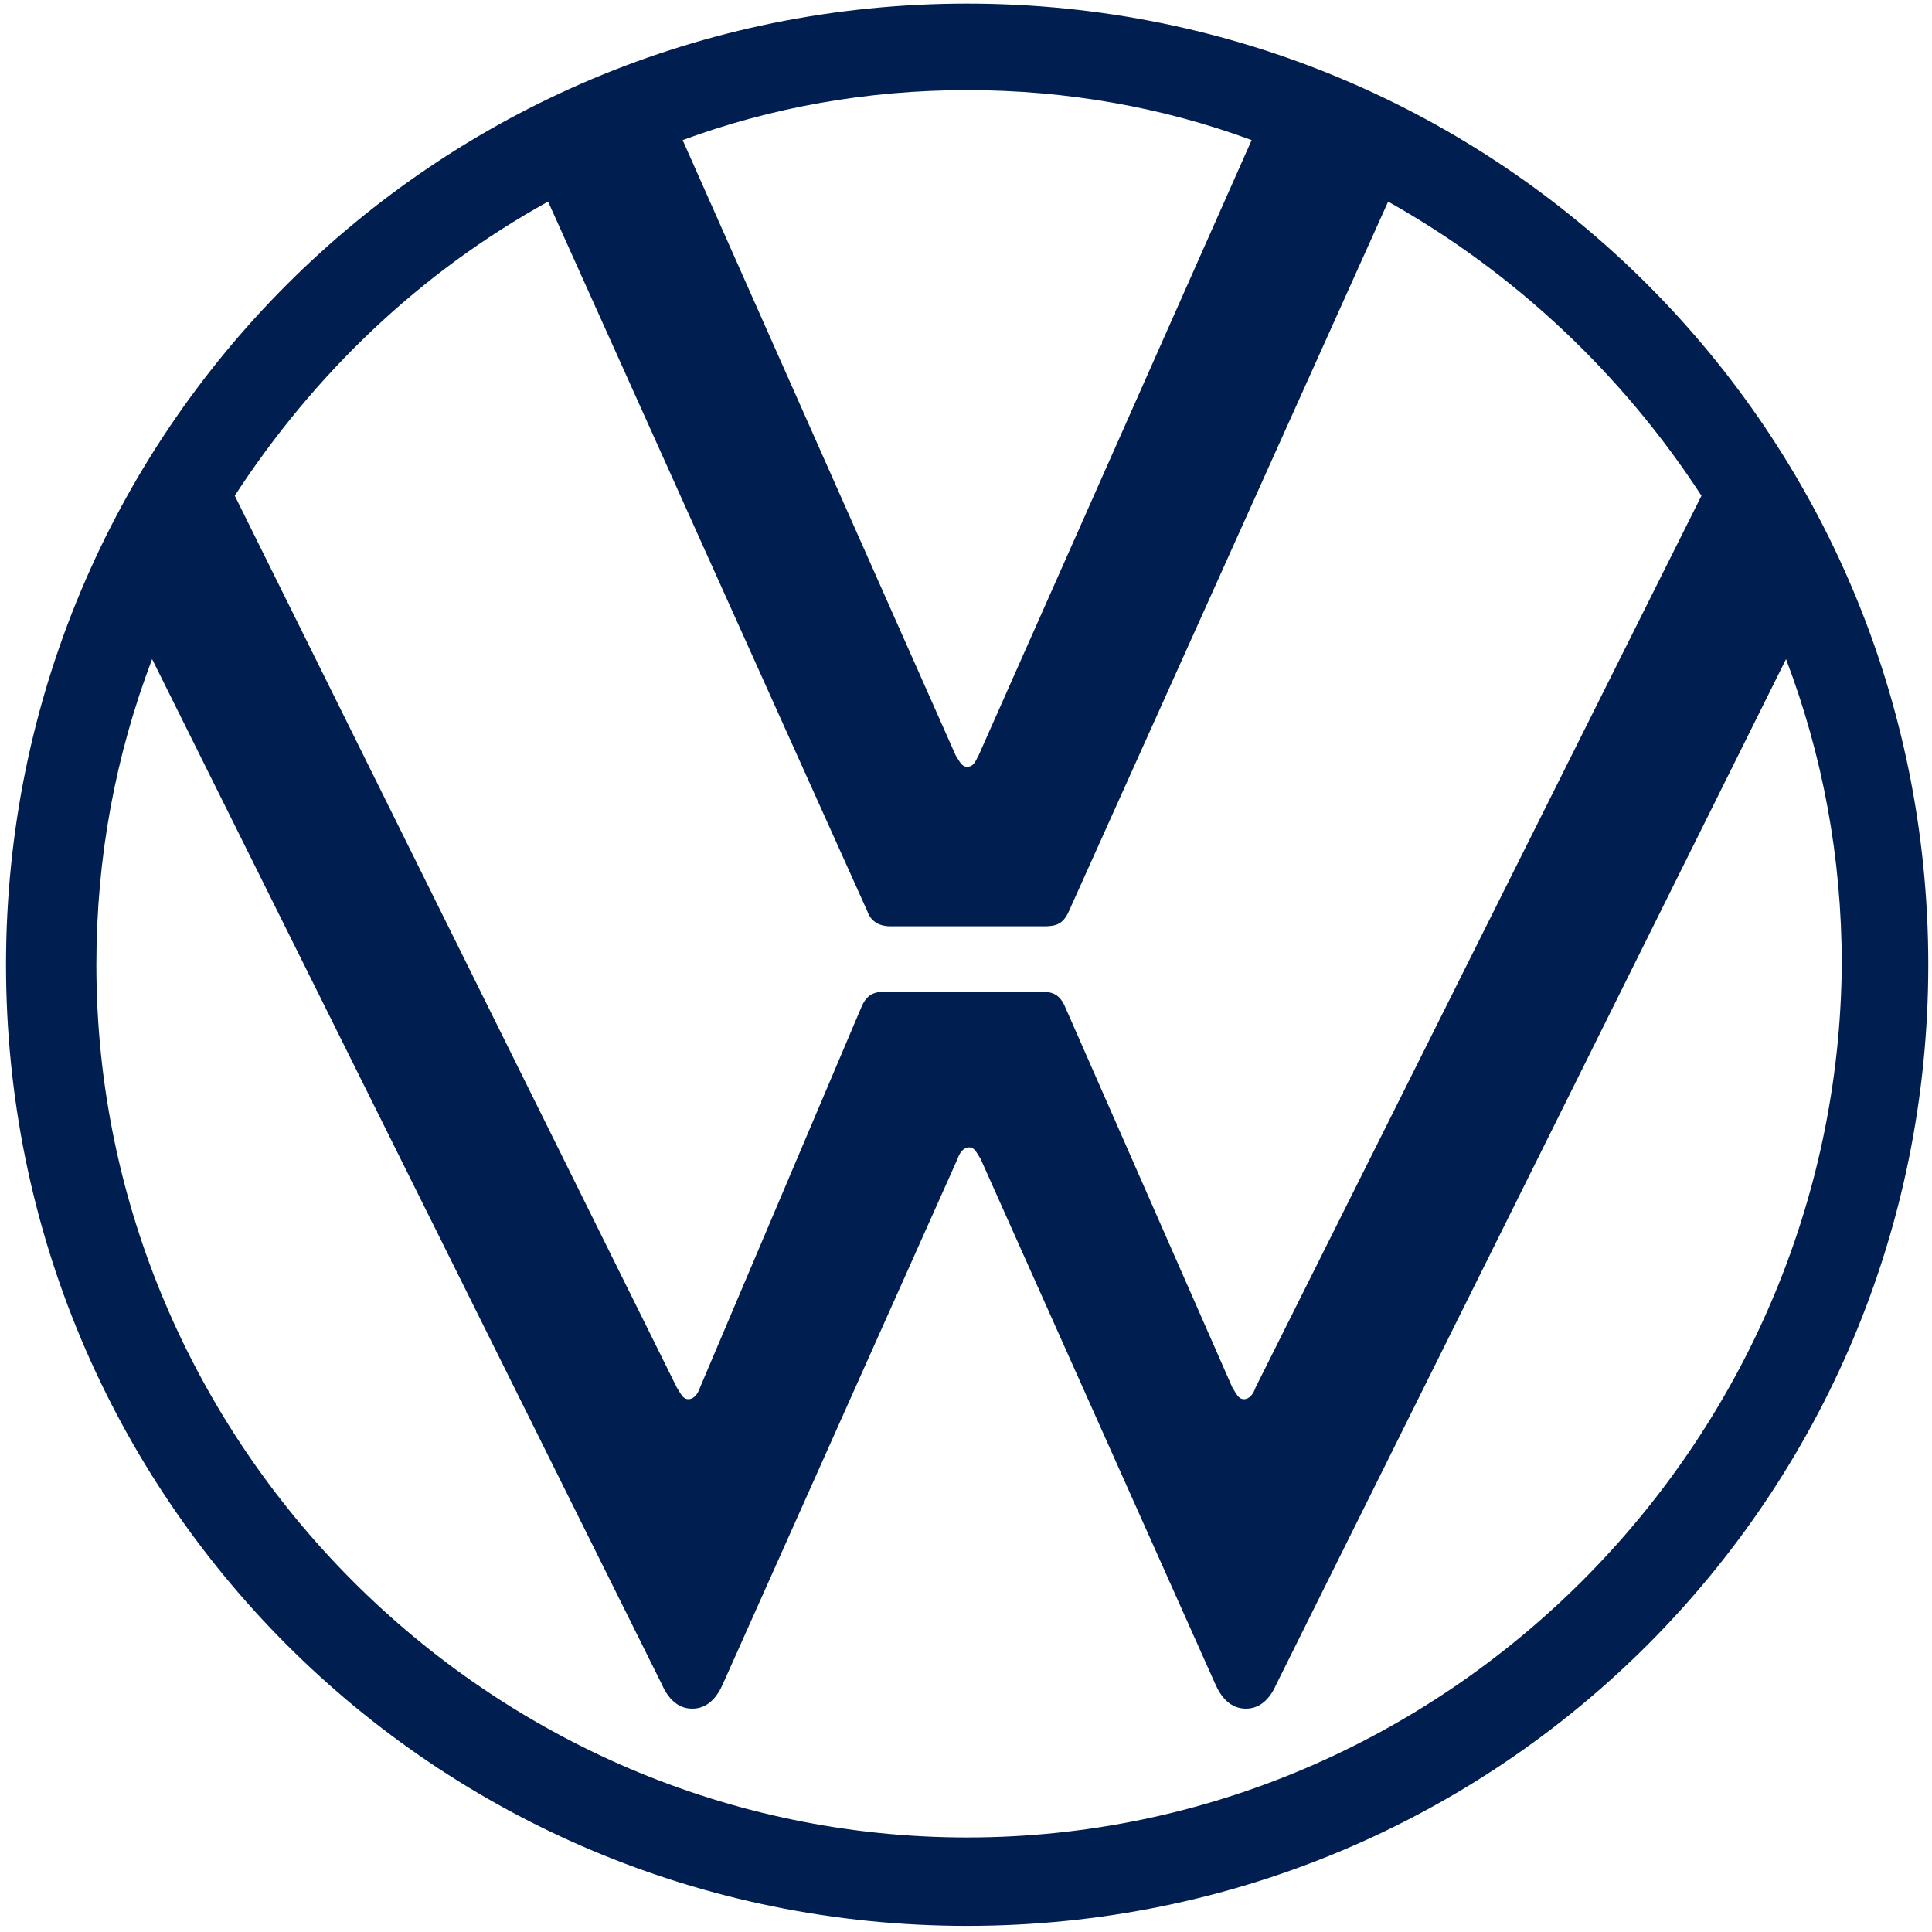
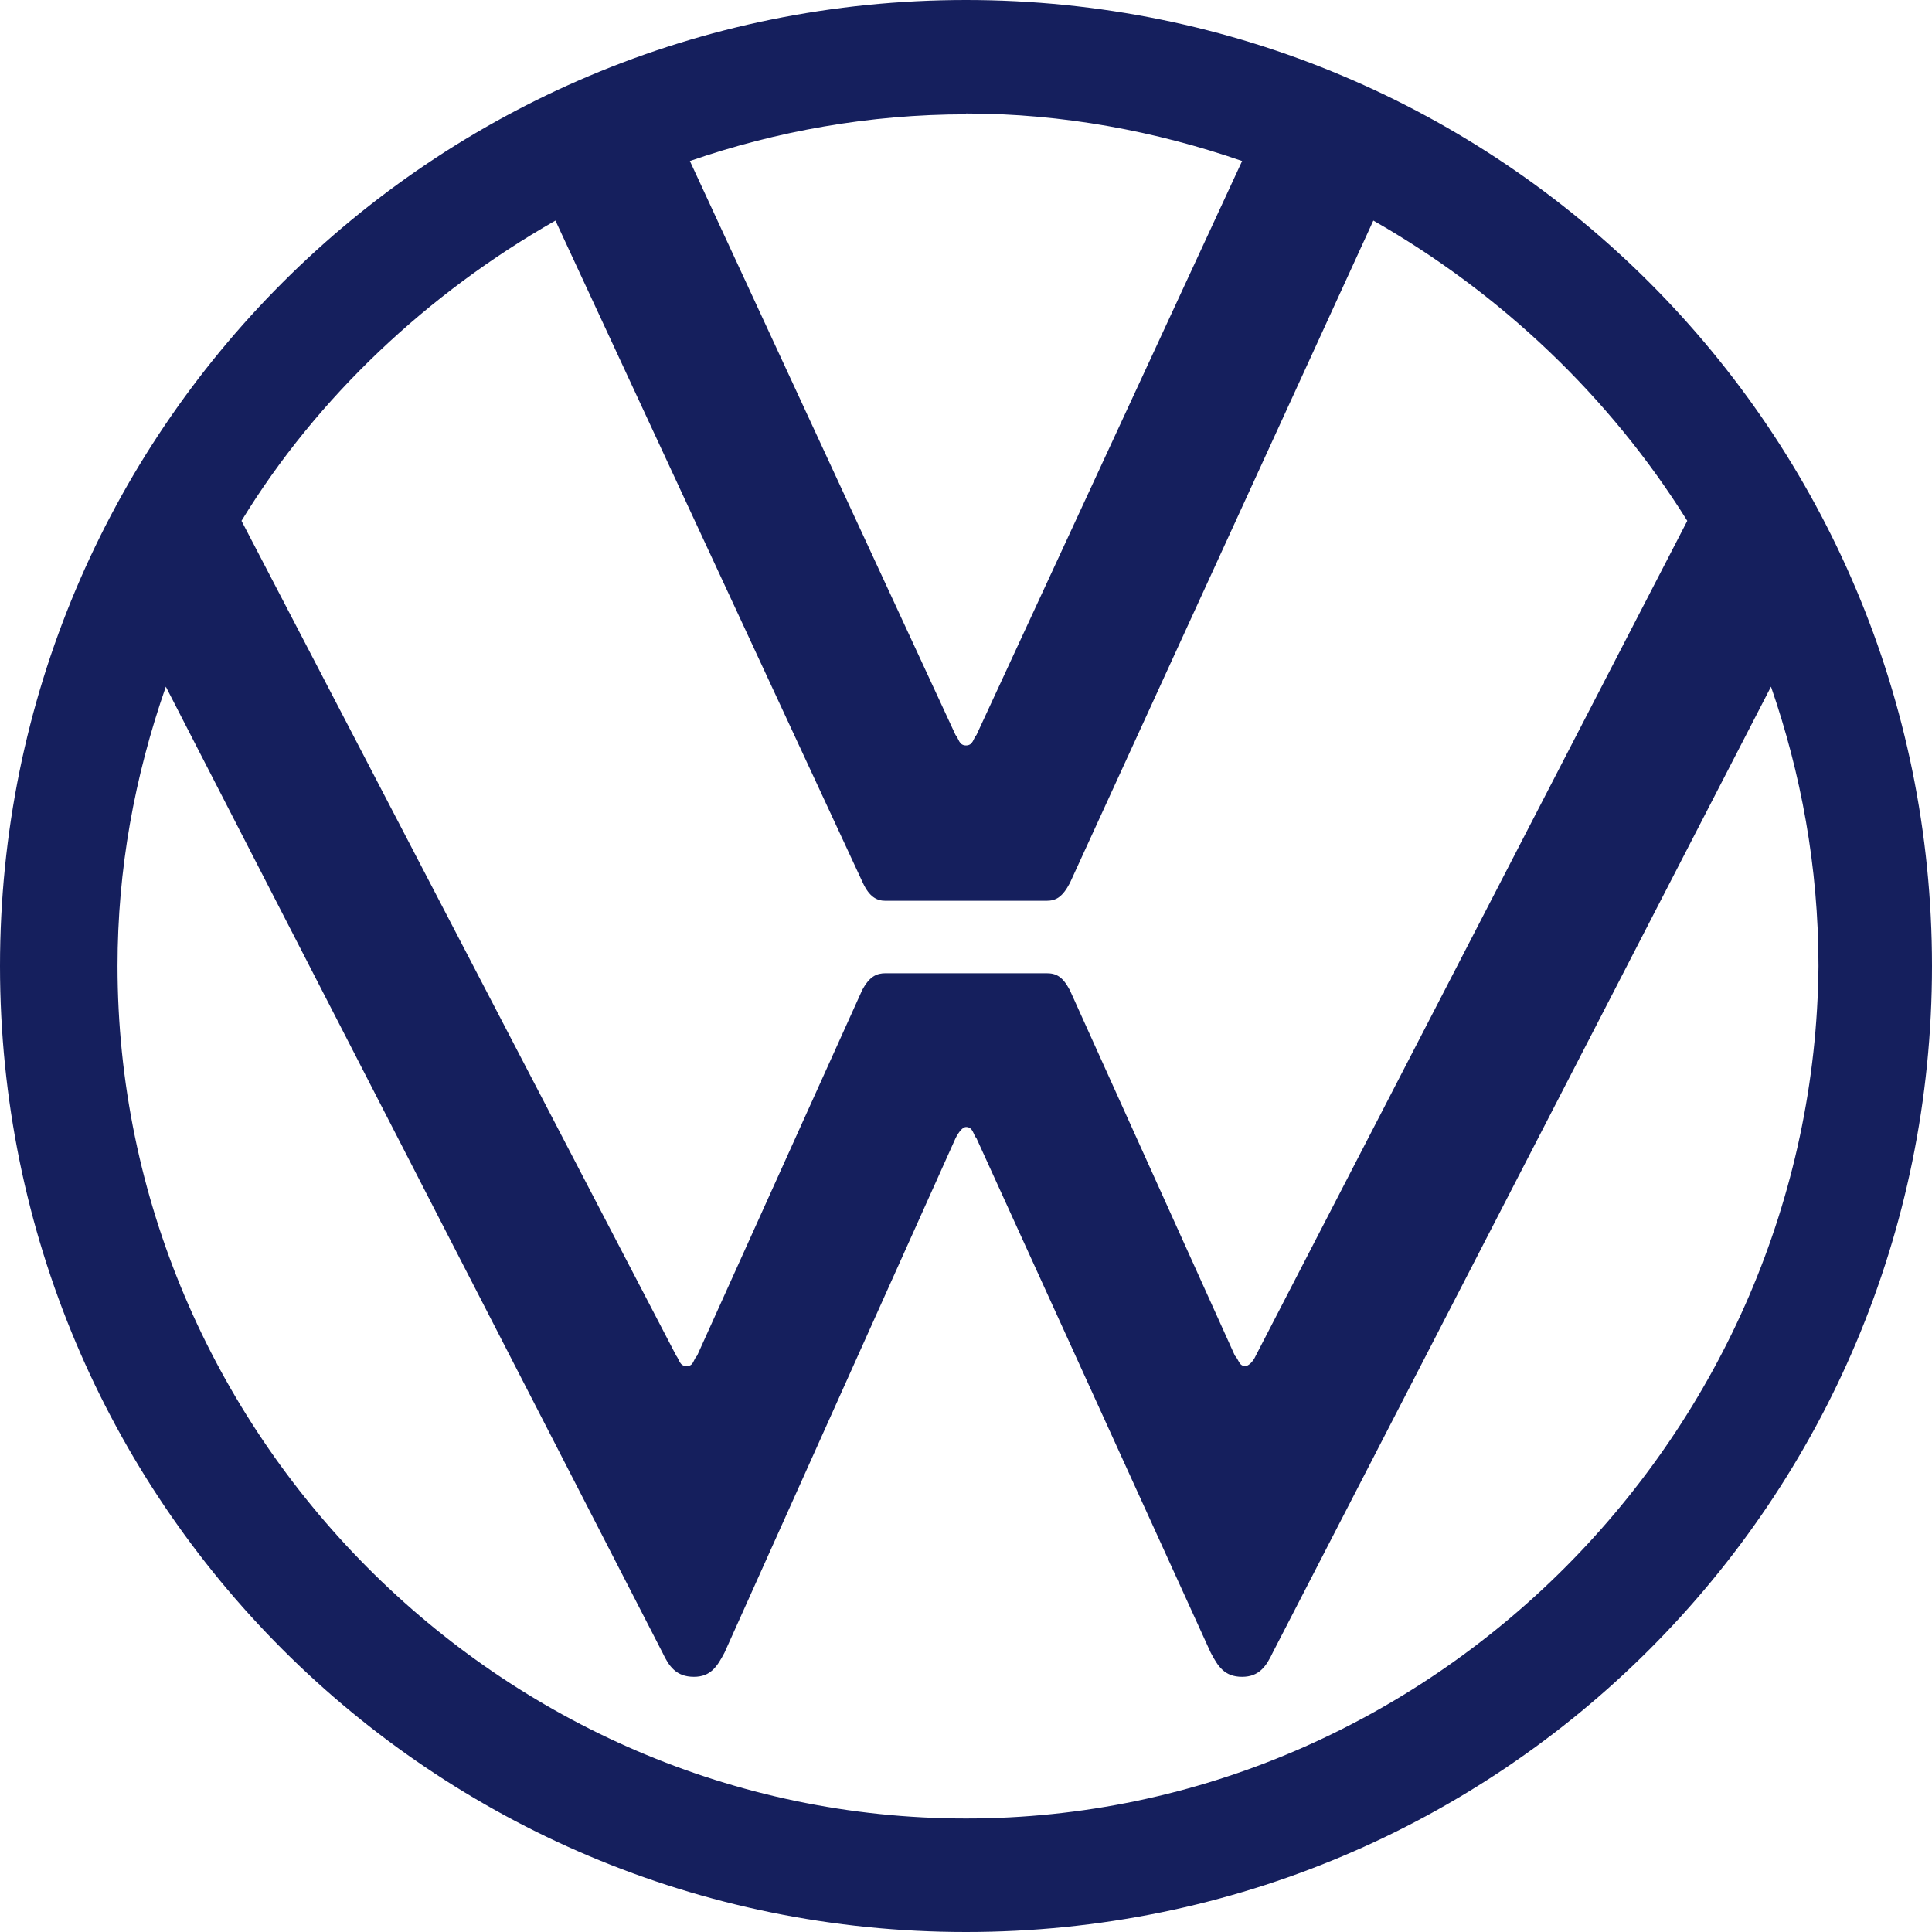
- <svg xmlns="http://www.w3.org/2000/svg" viewBox="0 0 1024 1024">
-   <g transform="matrix(10.18839, 0, 0, 10.18839, -251.5199, -252.7926)">
-     <path d="M75,120.4c-24.9,0-45.3-20.5-45.3-45.4c0-5.6,1-10.9,2.9-15.9l26.5,53.3c0.3,0.7,0.8,1.3,1.6,1.3c0.8,0,1.3-0.6,1.6-1.3l12.2-27.3c0.1-0.3,0.3-0.6,0.6-0.6s0.4,0.3,0.6,0.6l12.2,27.3c0.3,0.7,0.8,1.3,1.6,1.3c0.8,0,1.3-0.6,1.6-1.3l26.5-53.3c1.9,5,2.9,10.3,2.9,15.9C120.3,99.9,99.9,120.4,75,120.4z M75,64.7c-0.3,0-0.4-0.3-0.6-0.6l-14.2-32c4.6-1.7,9.6-2.6,14.8-2.6c5.2,0,10.2,0.9,14.8,2.6l-14.2,32C75.4,64.5,75.3,64.7,75,64.7z M60.5,97.6c-0.3,0-0.4-0.3-0.6-0.6l-23-46.4c4.1-6.3,9.6-11.6,16.3-15.3l16.6,36.9C70,72.8,70.5,73,71,73h8c0.6,0,1-0.1,1.3-0.8l16.6-36.9c6.6,3.7,12.2,9,16.3,15.3L90,97c-0.1,0.3-0.3,0.6-0.6,0.6c-0.3,0-0.4-0.3-0.6-0.6l-8.7-19.8c-0.3-0.7-0.7-0.8-1.3-0.8h-8c-0.6,0-1,0.1-1.3,0.8L61.1,97C61,97.3,60.8,97.6,60.5,97.6z M75,125c27.7,0,50-22.3,50-50c0-27.7-22.3-50-50-50c-27.7,0-50,22.3-50,50C25,102.7,47.3,125,75,125z" style="fill: rgb(0, 30, 80);" />
-   </g>
+ <svg xmlns="http://www.w3.org/2000/svg" fill="#151F5D" role="img" viewBox="0 0 24 24">
+   <path d="M12 0C5.36 0 0 5.36 0 12S5.36 24 12 24 24 18.64 24 12 18.64 0 12 0M12 1.41C13.2 1.41 14.36 1.63 15.43 2L12.13 9.13C12.09 9.17 12.09 9.26 12 9.26S11.91 9.17 11.87 9.13L8.57 2C9.64 1.63 10.8 1.42 12 1.42M6.9 2.74L10.72 10.97C10.8 11.14 10.89 11.19 11 11.19H13C13.12 11.19 13.2 11.14 13.29 10.97L17.06 2.74C18.64 3.64 20 4.93 20.96 6.47L15.6 16.84C15.56 16.93 15.5 16.97 15.47 16.97C15.39 16.97 15.39 16.89 15.34 16.84L13.29 12.3C13.2 12.13 13.12 12.09 13 12.09H11C10.89 12.09 10.8 12.13 10.71 12.3L8.66 16.84C8.61 16.89 8.62 16.97 8.53 16.97C8.44 16.97 8.44 16.89 8.4 16.84L3 6.47C3.94 4.93 5.32 3.64 6.9 2.74M2.06 8.53L8.23 20.53C8.31 20.7 8.4 20.83 8.62 20.83C8.83 20.83 8.91 20.7 9 20.53L11.87 14.14C11.91 14.06 11.96 14 12 14C12.09 14 12.09 14.1 12.13 14.14L15.04 20.53C15.13 20.7 15.21 20.83 15.43 20.83C15.64 20.83 15.73 20.7 15.81 20.53L22 8.53C22.37 9.6 22.59 10.76 22.59 12C22.54 17.79 17.79 22.59 12 22.59C6.21 22.59 1.46 17.79 1.46 12C1.46 10.8 1.67 9.65 2.06 8.53Z" />
</svg>
